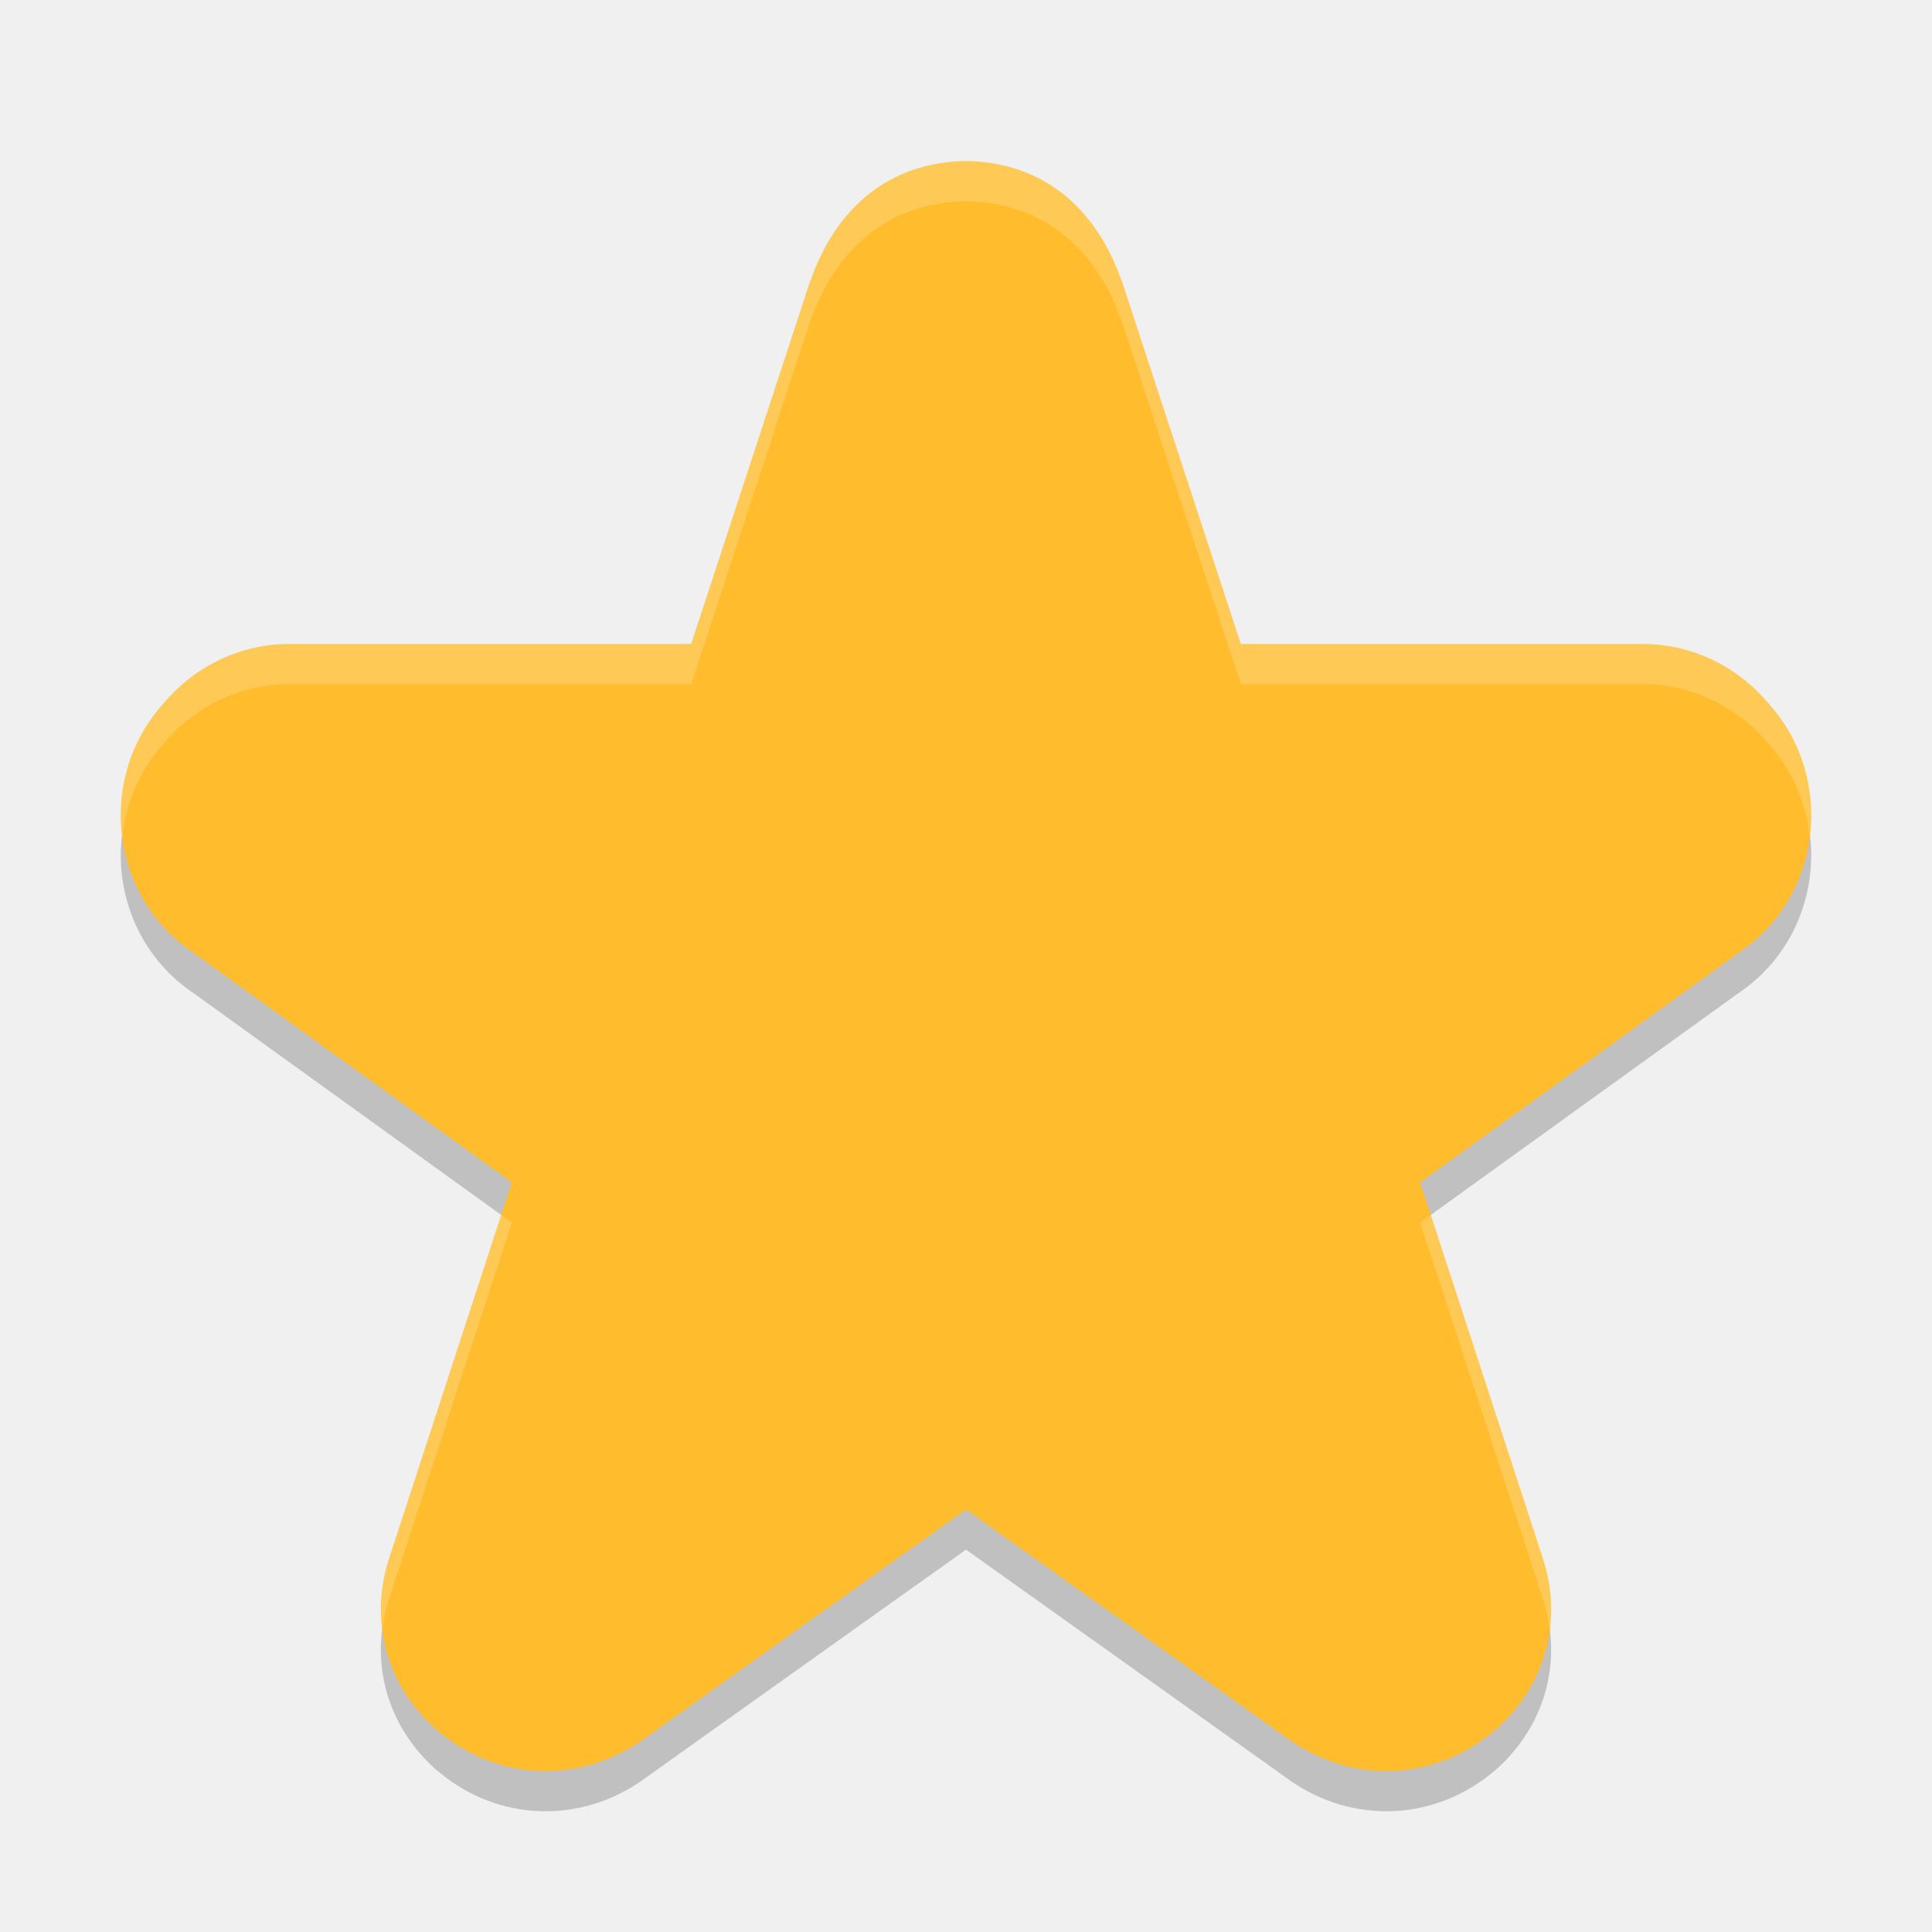
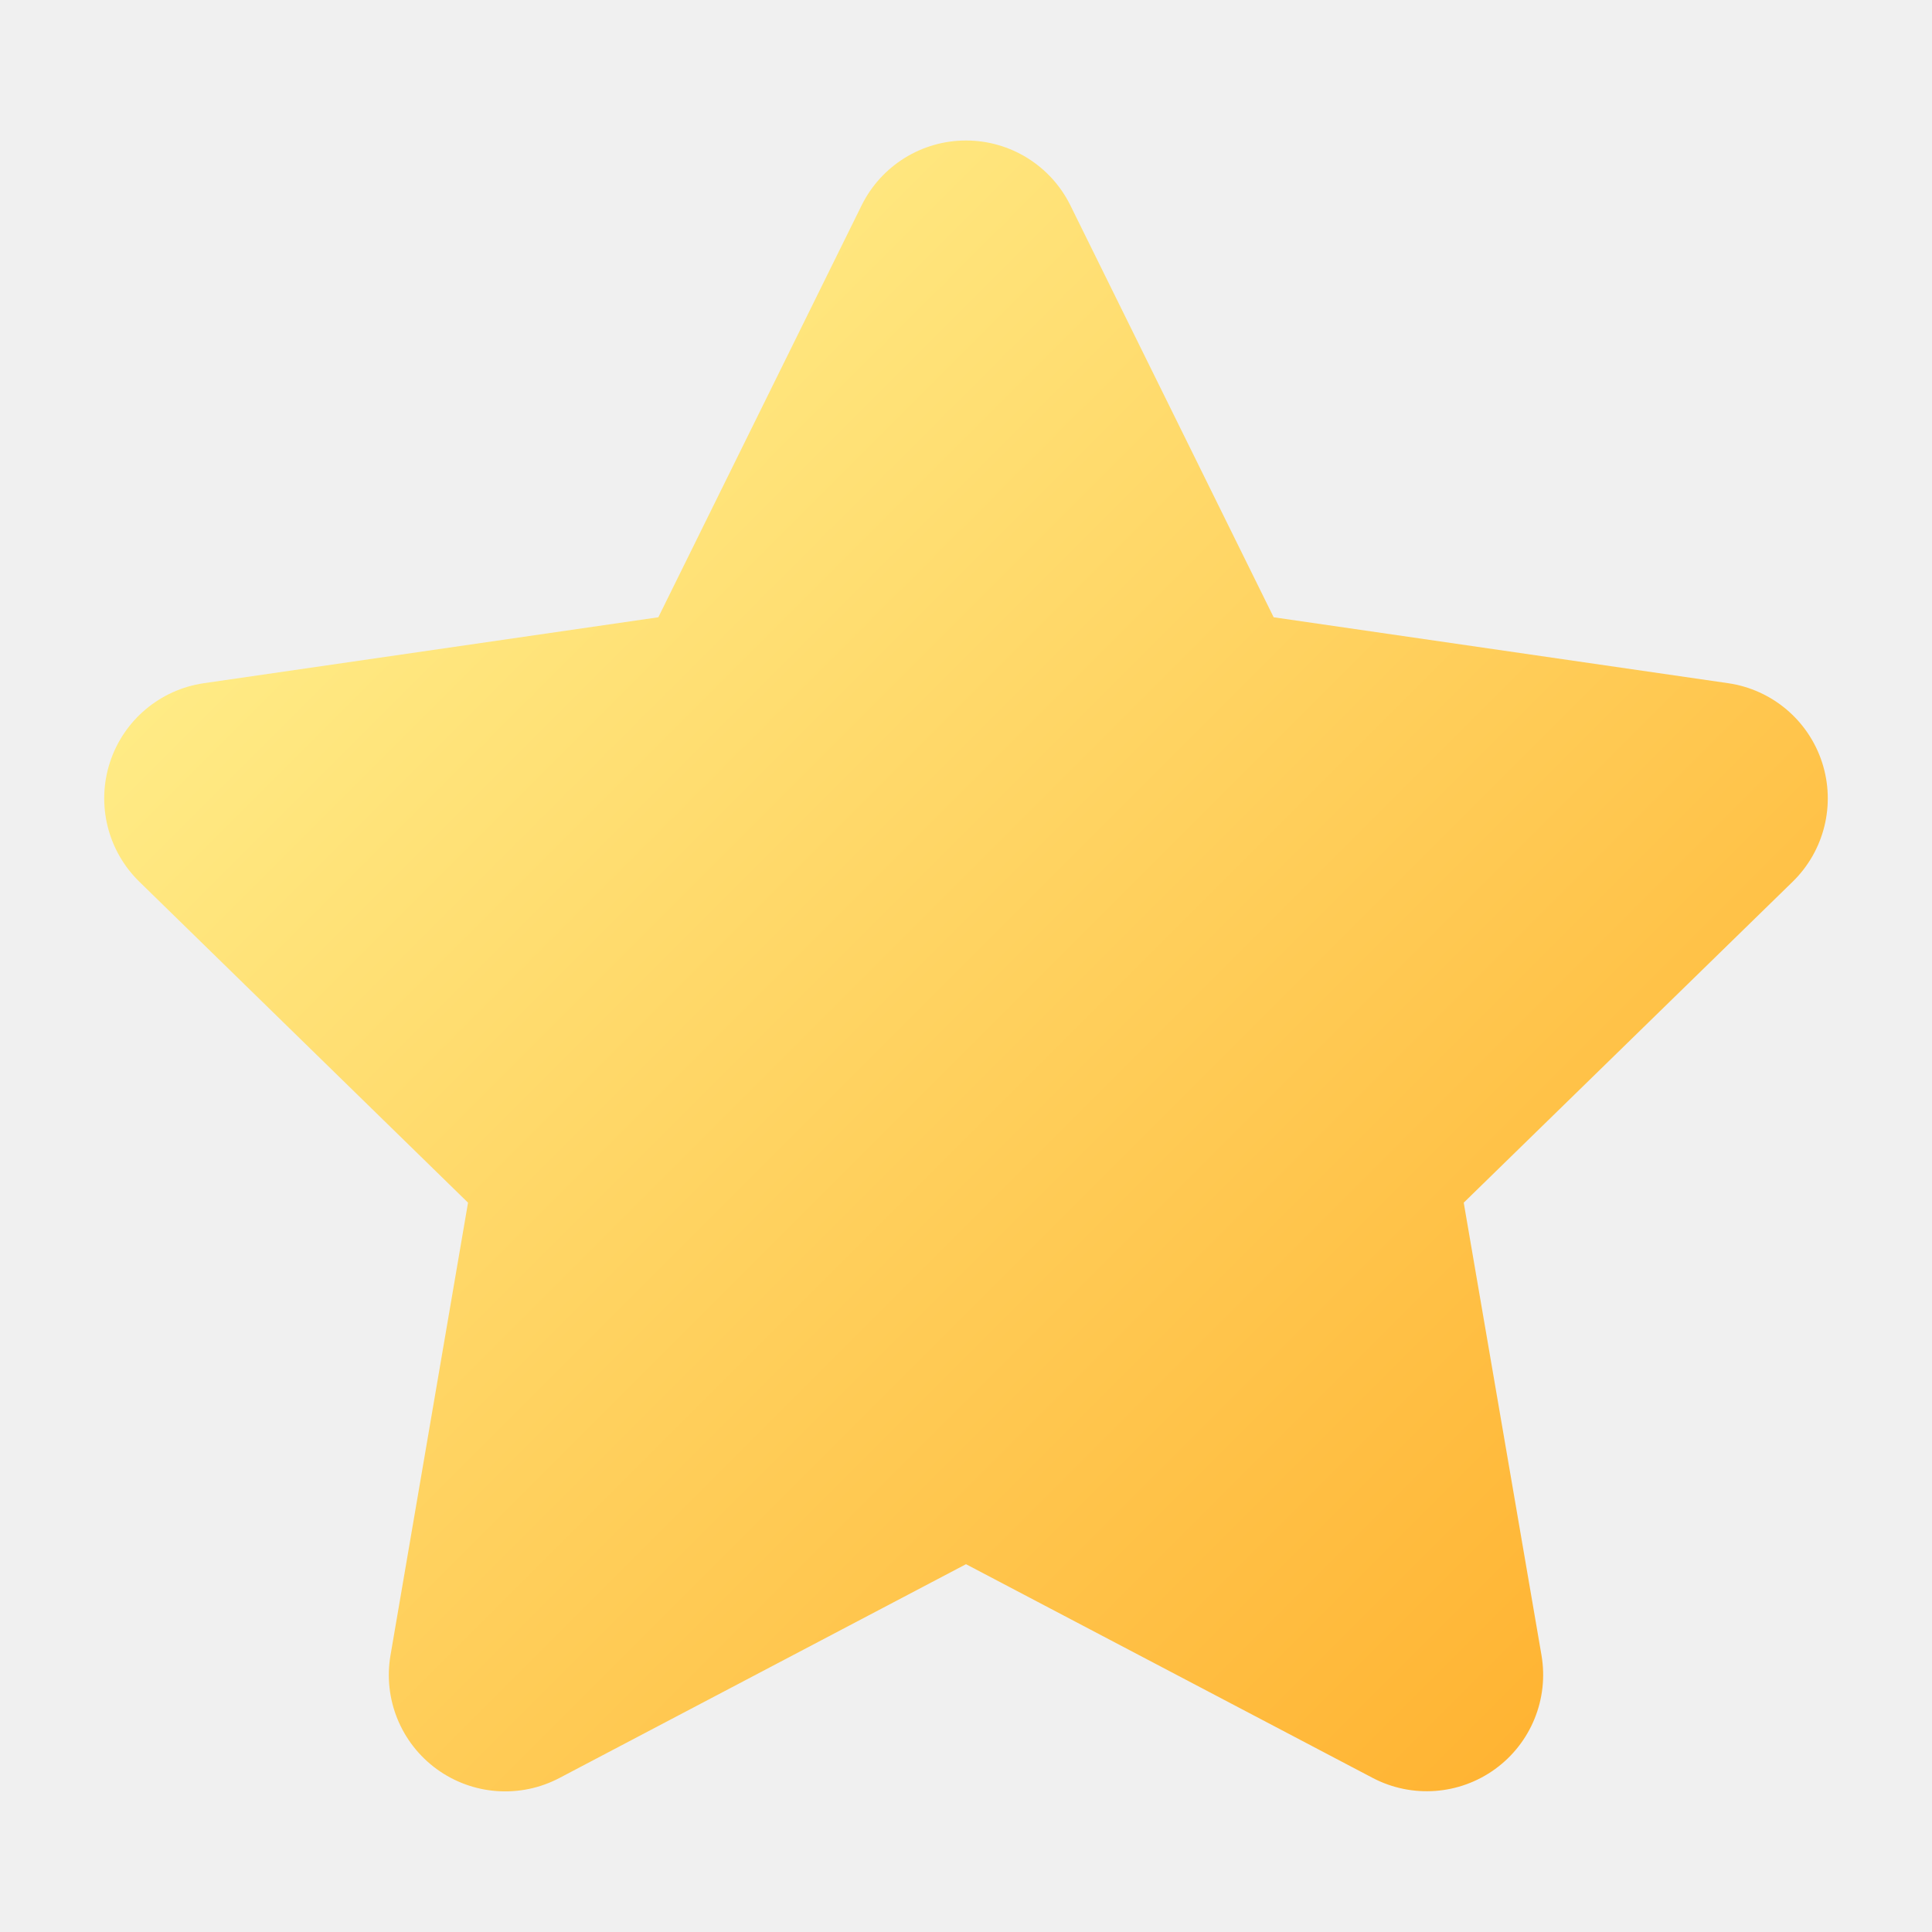
- <svg xmlns="http://www.w3.org/2000/svg" width="48" height="48" version="1">
-   <path style="opacity:0.2" d="m 24,5 c -1.893,0.027 -3.243,1.152 -3.877,3.014 l 0.023,-0.084 -2.975,9.07 -10.031,0 c -0.022,-3.46e-4 -0.043,-3.46e-4 -0.064,0 -1.198,0.038 -2.278,0.59 -3.039,1.504 -1.646,1.864 -1.297,4.796 0.793,6.186 l 7.887,5.686 -3.061,9.379 c -0.003,0.01 -0.007,0.021 -0.01,0.031 -0.468,1.515 -0.028,3.077 1.148,4.145 0.009,0.008 0.019,0.016 0.027,0.023 1.414,1.24 3.4,1.397 4.996,0.371 0.03,-0.019 0.061,-0.04 0.09,-0.061 L 24,38.5 32.092,44.264 c 0.029,0.021 0.059,0.041 0.09,0.061 1.596,1.026 3.583,0.868 4.996,-0.371 0.009,-0.008 0.019,-0.016 0.027,-0.023 1.176,-1.068 1.616,-2.629 1.148,-4.145 -0.003,-0.01 -0.006,-0.021 -0.01,-0.031 l -3.061,-9.379 7.887,-5.686 c 2.09,-1.39 2.439,-4.322 0.793,-6.186 -0.761,-0.914 -1.841,-1.466 -3.039,-1.504 -0.022,-3.46e-4 -0.043,-3.46e-4 -0.064,0 l -10.031,0 -2.975,-9.07 0.023,0.084 C 27.243,6.152 25.893,5.027 24,5 Z" />
-   <path style="fill:#ffbc2c" d="M 24 4 C 22.107 4.027 20.757 5.152 20.123 7.014 L 20.146 6.93 L 17.172 16 L 7.141 16 C 7.119 16 7.098 16 7.076 16 C 5.878 16.038 4.798 16.59 4.037 17.504 C 2.391 19.367 2.74 22.3 4.83 23.689 L 12.717 29.375 L 9.656 38.754 C 9.653 38.764 9.65 38.775 9.646 38.785 C 9.179 40.301 9.619 41.862 10.795 42.93 C 10.803 42.938 10.814 42.945 10.822 42.953 C 12.236 44.193 14.222 44.35 15.818 43.324 C 15.849 43.305 15.879 43.285 15.908 43.264 L 24 37.5 L 32.092 43.264 C 32.121 43.285 32.151 43.305 32.182 43.324 C 33.778 44.35 35.764 44.193 37.178 42.953 C 37.186 42.945 37.197 42.938 37.205 42.93 C 38.381 41.862 38.821 40.301 38.354 38.785 C 38.35 38.775 38.347 38.764 38.344 38.754 L 35.283 29.375 L 43.17 23.689 C 45.26 22.3 45.609 19.367 43.963 17.504 C 43.202 16.59 42.122 16.038 40.924 16 C 40.902 16 40.881 16 40.859 16 L 30.828 16 L 27.854 6.93 L 27.877 7.014 C 27.243 5.152 25.893 4.027 24 4 z" />
-   <path style="opacity:0.2;fill:#ffffff" d="M 24 4 C 22.107 4.027 20.757 5.152 20.123 7.014 L 20.146 6.93 L 17.172 16 L 7.141 16 C 7.119 16 7.098 16 7.076 16 C 5.878 16.038 4.798 16.59 4.037 17.504 C 3.21 18.44 2.889 19.645 3.037 20.789 C 3.128 19.971 3.45 19.169 4.037 18.504 C 4.798 17.59 5.878 17.038 7.076 17 C 7.098 17 7.119 17 7.141 17 L 17.172 17 L 20.146 7.93 L 20.123 8.014 C 20.757 6.152 22.107 5.027 24 5 C 25.893 5.027 27.243 6.152 27.877 8.014 L 27.854 7.93 L 30.828 17 L 40.859 17 C 40.881 17 40.902 17 40.924 17 C 42.122 17.038 43.202 17.59 43.963 18.504 C 44.55 19.169 44.872 19.971 44.963 20.789 C 45.111 19.645 44.79 18.44 43.963 17.504 C 43.202 16.59 42.122 16.038 40.924 16 C 40.902 16 40.881 16 40.859 16 L 30.828 16 L 27.854 6.93 L 27.877 7.014 C 27.243 5.152 25.893 4.027 24 4 z M 12.453 30.184 L 9.656 38.754 C 9.653 38.764 9.65 38.775 9.646 38.785 C 9.468 39.364 9.424 39.948 9.5 40.51 C 9.529 40.269 9.572 40.026 9.646 39.785 C 9.65 39.775 9.653 39.764 9.656 39.754 L 12.717 30.375 L 12.453 30.184 z M 35.547 30.184 L 35.283 30.375 L 38.344 39.754 C 38.347 39.764 38.35 39.775 38.354 39.785 C 38.428 40.026 38.471 40.269 38.5 40.51 C 38.576 39.948 38.532 39.364 38.354 38.785 C 38.35 38.775 38.347 38.764 38.344 38.754 L 35.547 30.184 z" />
+ <svg xmlns="http://www.w3.org/2000/svg" id="Camada_1" data-name="Camada 1" viewBox="0 0 8 8">
+   <defs>
+     <style>.cls-1{fill:url(#Gradiente_sem_nome_61);}</style>
+     <linearGradient id="Gradiente_sem_nome_61" x1="1.503" y1="2.034" x2="6.497" y2="7.028" gradientUnits="userSpaceOnUse">
+       <stop offset="0" stop-color="#ffeb85" />
+       <stop offset="1" stop-color="#ffb433" />
+     </linearGradient>
+   </defs>
+   <path class="cls-1" d="M3.568.85a.482.482,0,0,1,.864,0L5.274,2.556l1.882.273a.482.482,0,0,1,.267.822L6.061,4.98l.322,1.874a.482.482,0,0,1-.699.508L4,6.477l-1.683.885a.482.482,0,0,1-.7-.508L1.938,4.98.577,3.651a.482.482,0,0,1,.267-.822L2.726,2.556Z" />
</svg>
